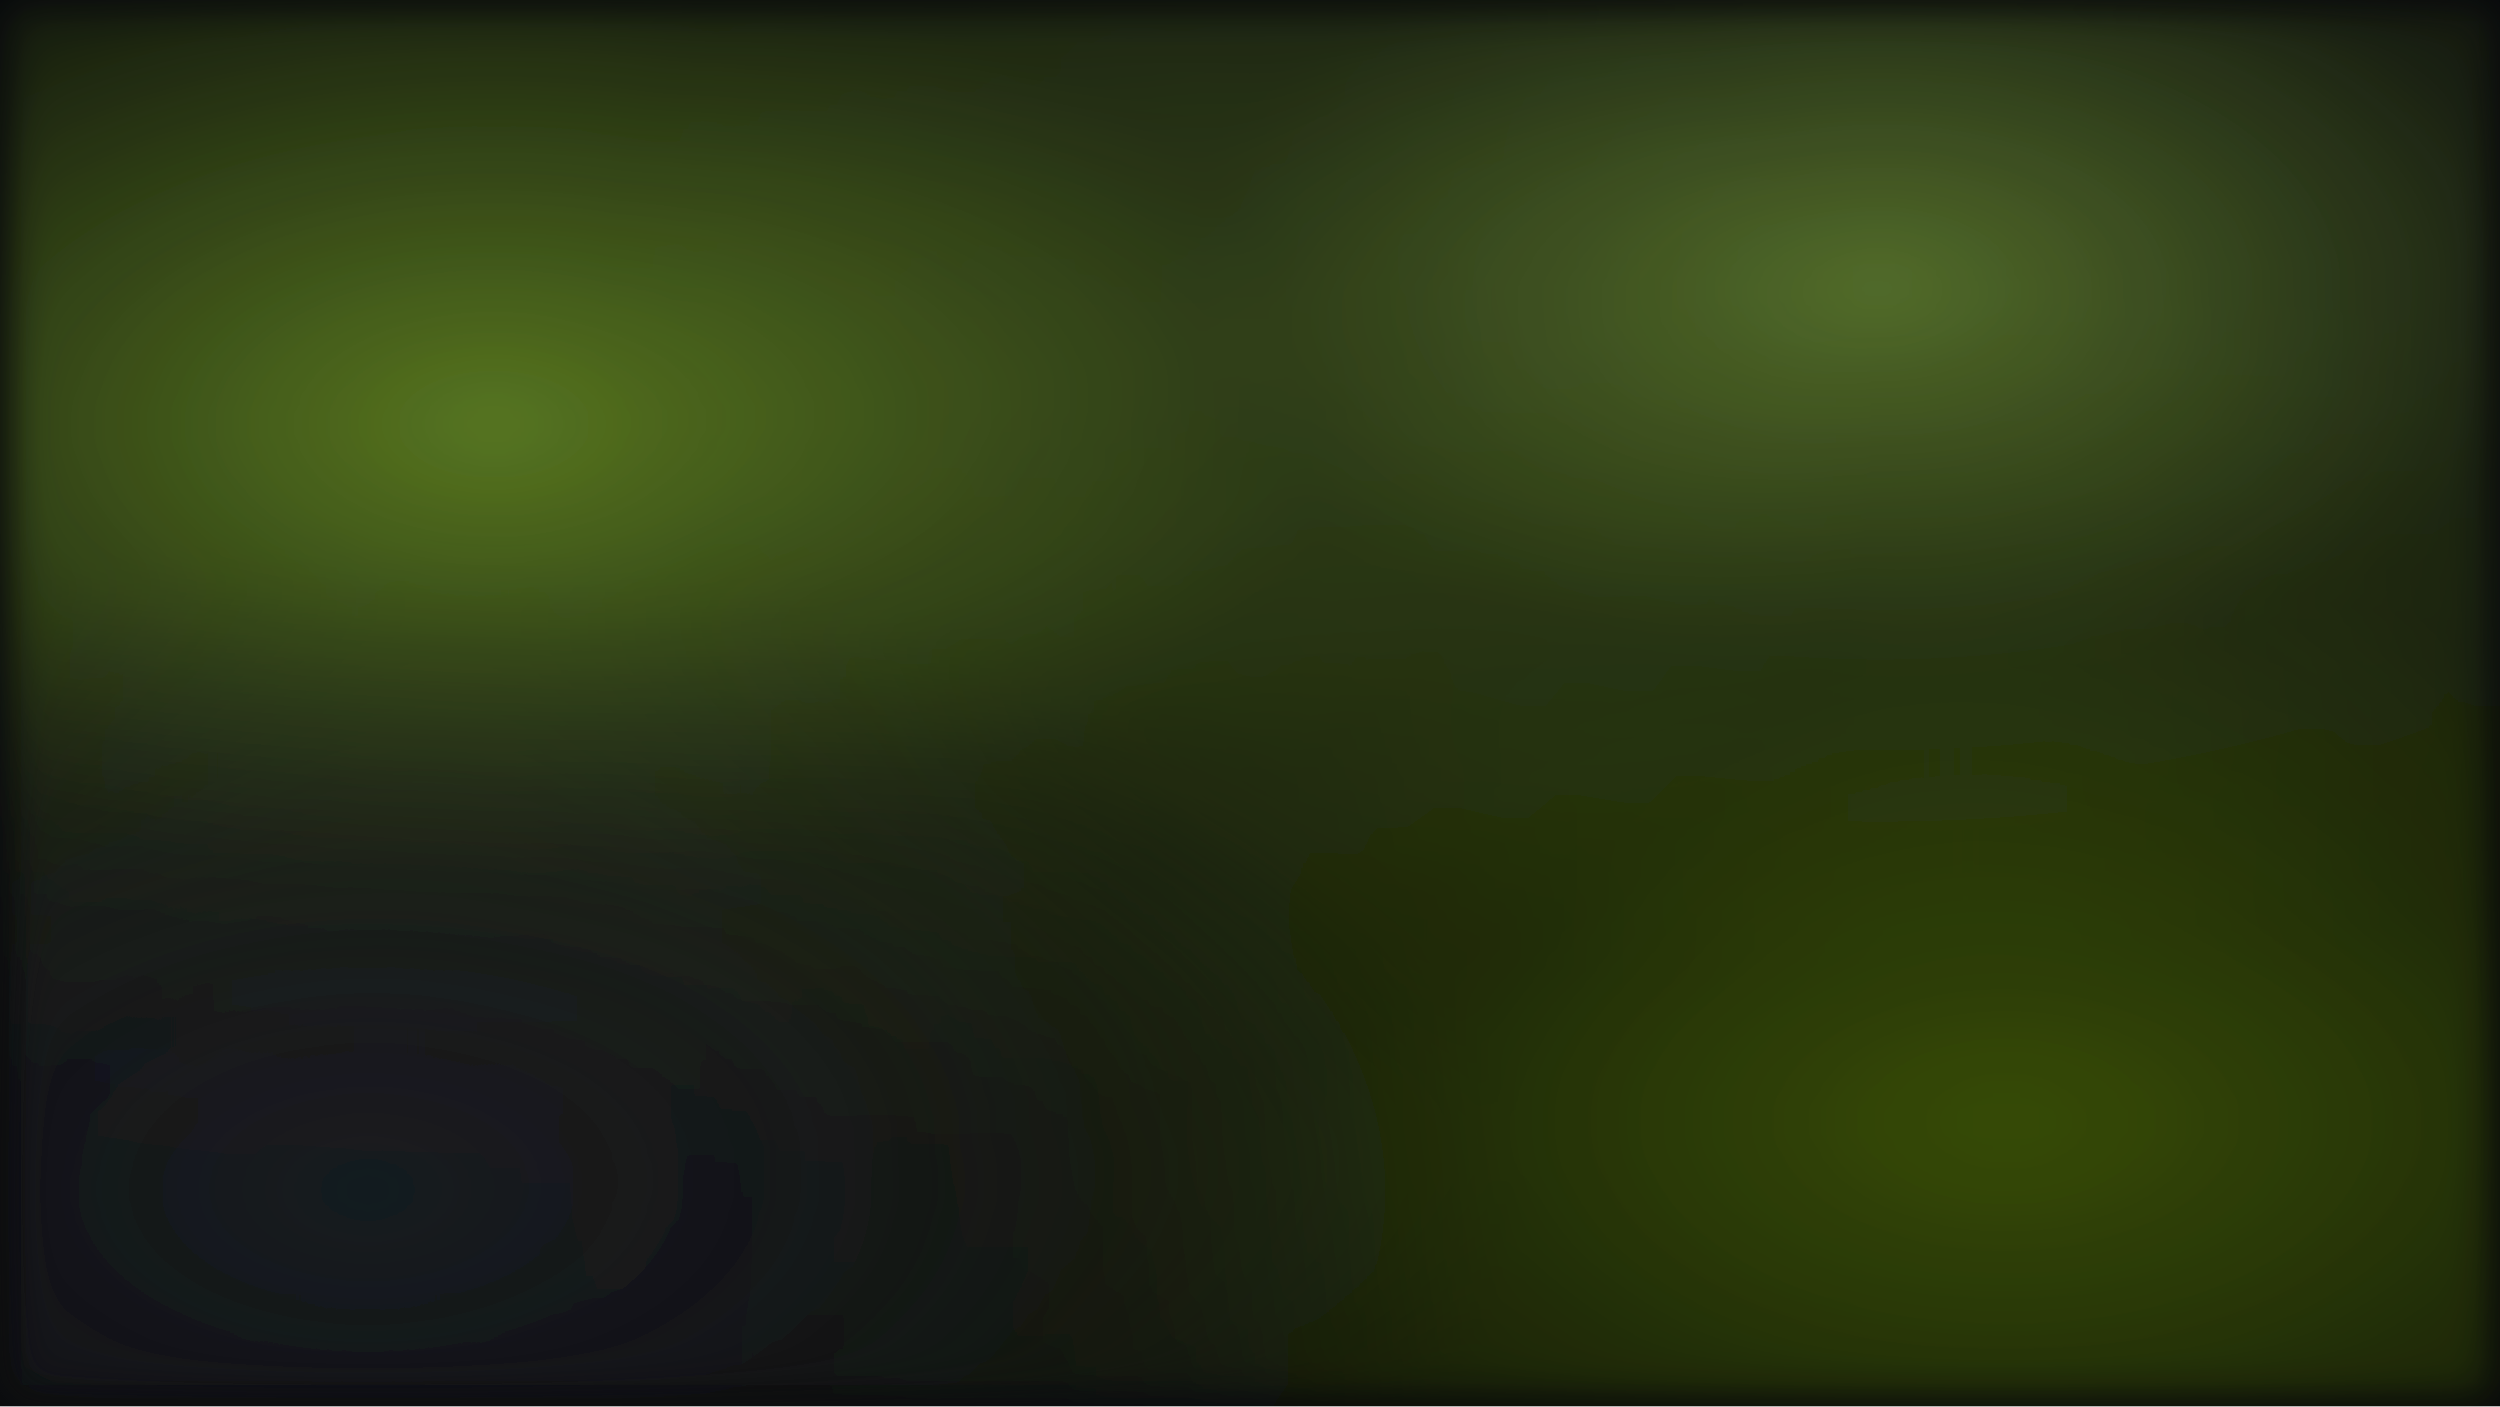
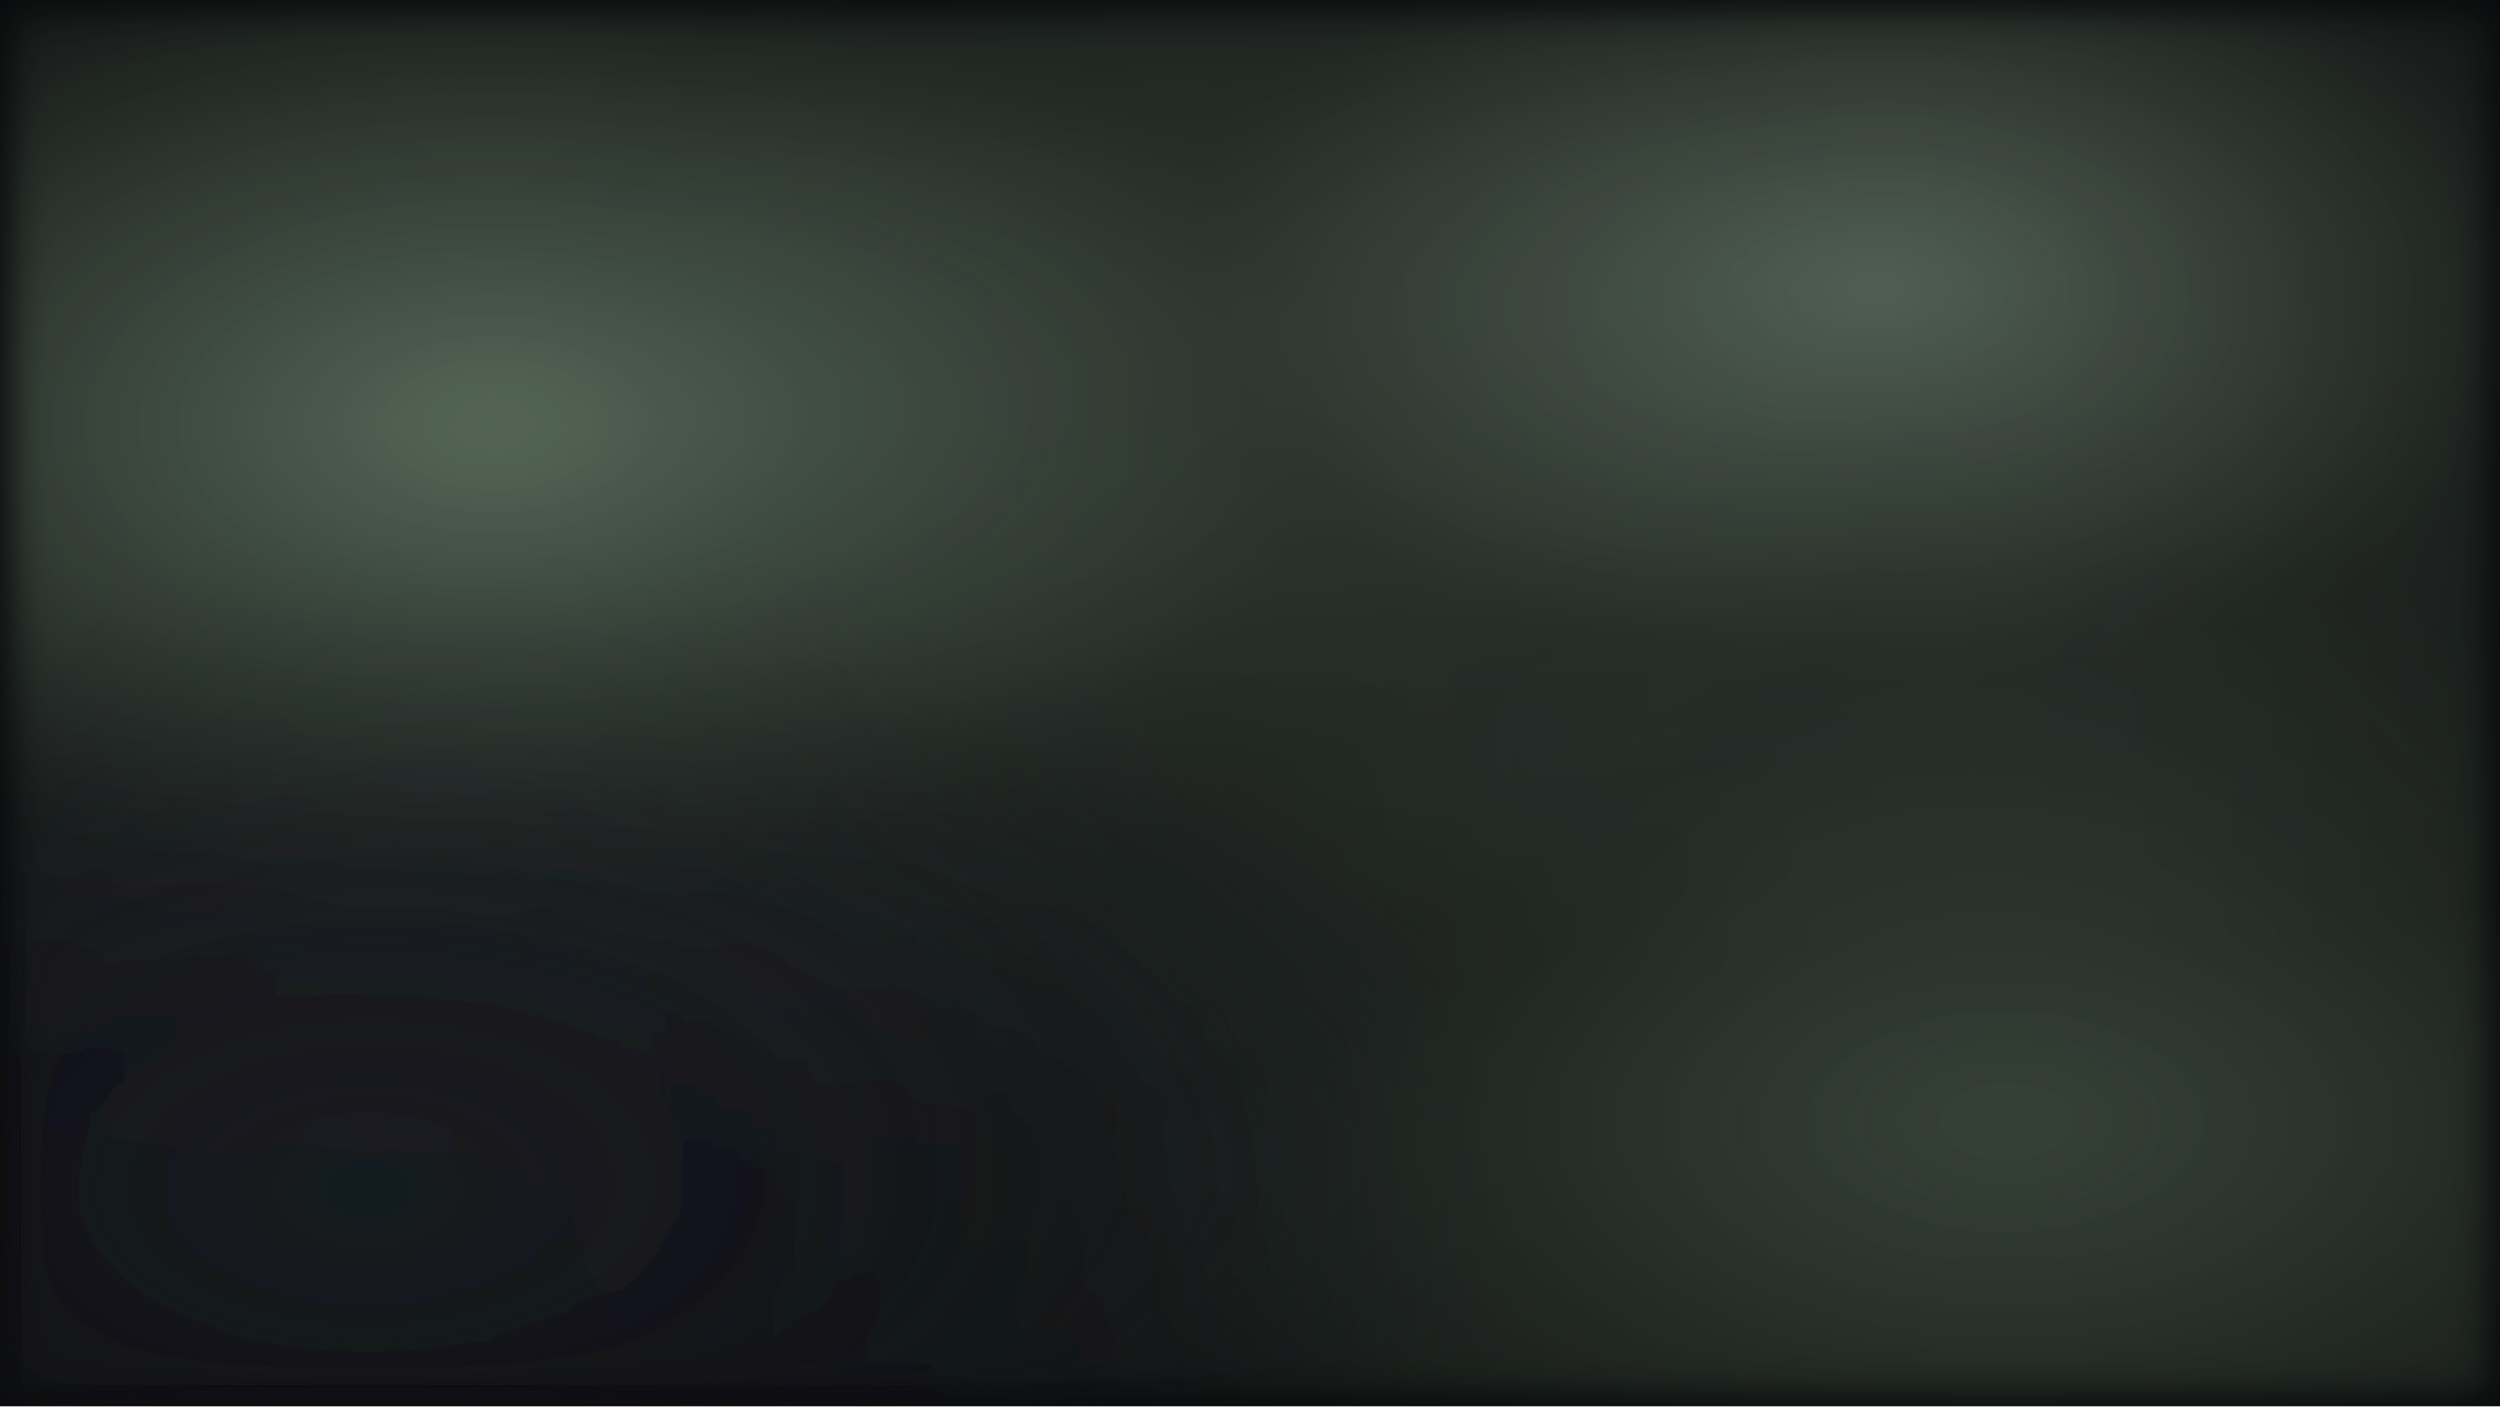
<svg xmlns="http://www.w3.org/2000/svg" viewBox="0 0 3840 2160" width="3840" height="2160" preserveAspectRatio="xMidYMid slice">
  <defs>
    <radialGradient id="blob1" cx="20%" cy="30%" r="55%">
-       <stop offset="0%" stop-color="#A8E635" stop-opacity="0.55" />
-       <stop offset="60%" stop-color="#A8E635" stop-opacity="0.12" />
-       <stop offset="100%" stop-color="#A8E635" stop-opacity="0" />
+       <stop offset="0%" stop-color="#A6C9A6" stop-opacity="0.55" />
+       <stop offset="60%" stop-color="#A6C9A6" stop-opacity="0.12" />
+       <stop offset="100%" stop-color="#A6C9A6" stop-opacity="0" />
    </radialGradient>
    <radialGradient id="blob2" cx="75%" cy="20%" r="50%">
-       <stop offset="0%" stop-color="#C1FF58" stop-opacity="0.45" />
-       <stop offset="55%" stop-color="#C1FF58" stop-opacity="0.10" />
-       <stop offset="100%" stop-color="#C1FF58" stop-opacity="0" />
+       <stop offset="0%" stop-color="#C0E3C0" stop-opacity="0.45" />
+       <stop offset="55%" stop-color="#C0E3C0" stop-opacity="0.10" />
+       <stop offset="100%" stop-color="#C0E3C0" stop-opacity="0" />
    </radialGradient>
    <radialGradient id="blob3" cx="80%" cy="80%" r="60%">
-       <stop offset="0%" stop-color="#8BC406" stop-opacity="0.40" />
-       <stop offset="65%" stop-color="#8BC406" stop-opacity="0.08" />
-       <stop offset="100%" stop-color="#8BC406" stop-opacity="0" />
+       <stop offset="0%" stop-color="#89A889" stop-opacity="0.40" />
+       <stop offset="65%" stop-color="#89A889" stop-opacity="0.08" />
+       <stop offset="100%" stop-color="#89A889" stop-opacity="0" />
    </radialGradient>
    <radialGradient id="blob4" cx="15%" cy="85%" r="45%">
      <stop offset="0%" stop-color="#1F2028" stop-opacity="0.85" />
      <stop offset="100%" stop-color="#1F2028" stop-opacity="0" />
    </radialGradient>
    <filter id="soften" x="0%" y="0%" width="100%" height="100%">
      <feGaussianBlur in="SourceGraphic" stdDeviation="40" />
    </filter>
    <pattern id="grain" patternUnits="userSpaceOnUse" width="3" height="3">
      <rect width="3" height="3" fill="#07080A" />
      <rect x="0" y="0" width="1" height="1" fill="#1F2028" opacity="0.04" />
    </pattern>
  </defs>
  <rect width="3840" height="2160" fill="#07080A" />
  <rect width="3840" height="2160" fill="url(#grain)" opacity="0.40" />
  <g filter="url(#soften)">
    <rect width="3840" height="2160" fill="url(#blob1)" />
    <rect width="3840" height="2160" fill="url(#blob2)" />
    <rect width="3840" height="2160" fill="url(#blob3)" />
    <rect width="3840" height="2160" fill="url(#blob4)" />
  </g>
  <rect width="3840" height="2160" fill="#07080A" opacity="0.10" />
</svg>
